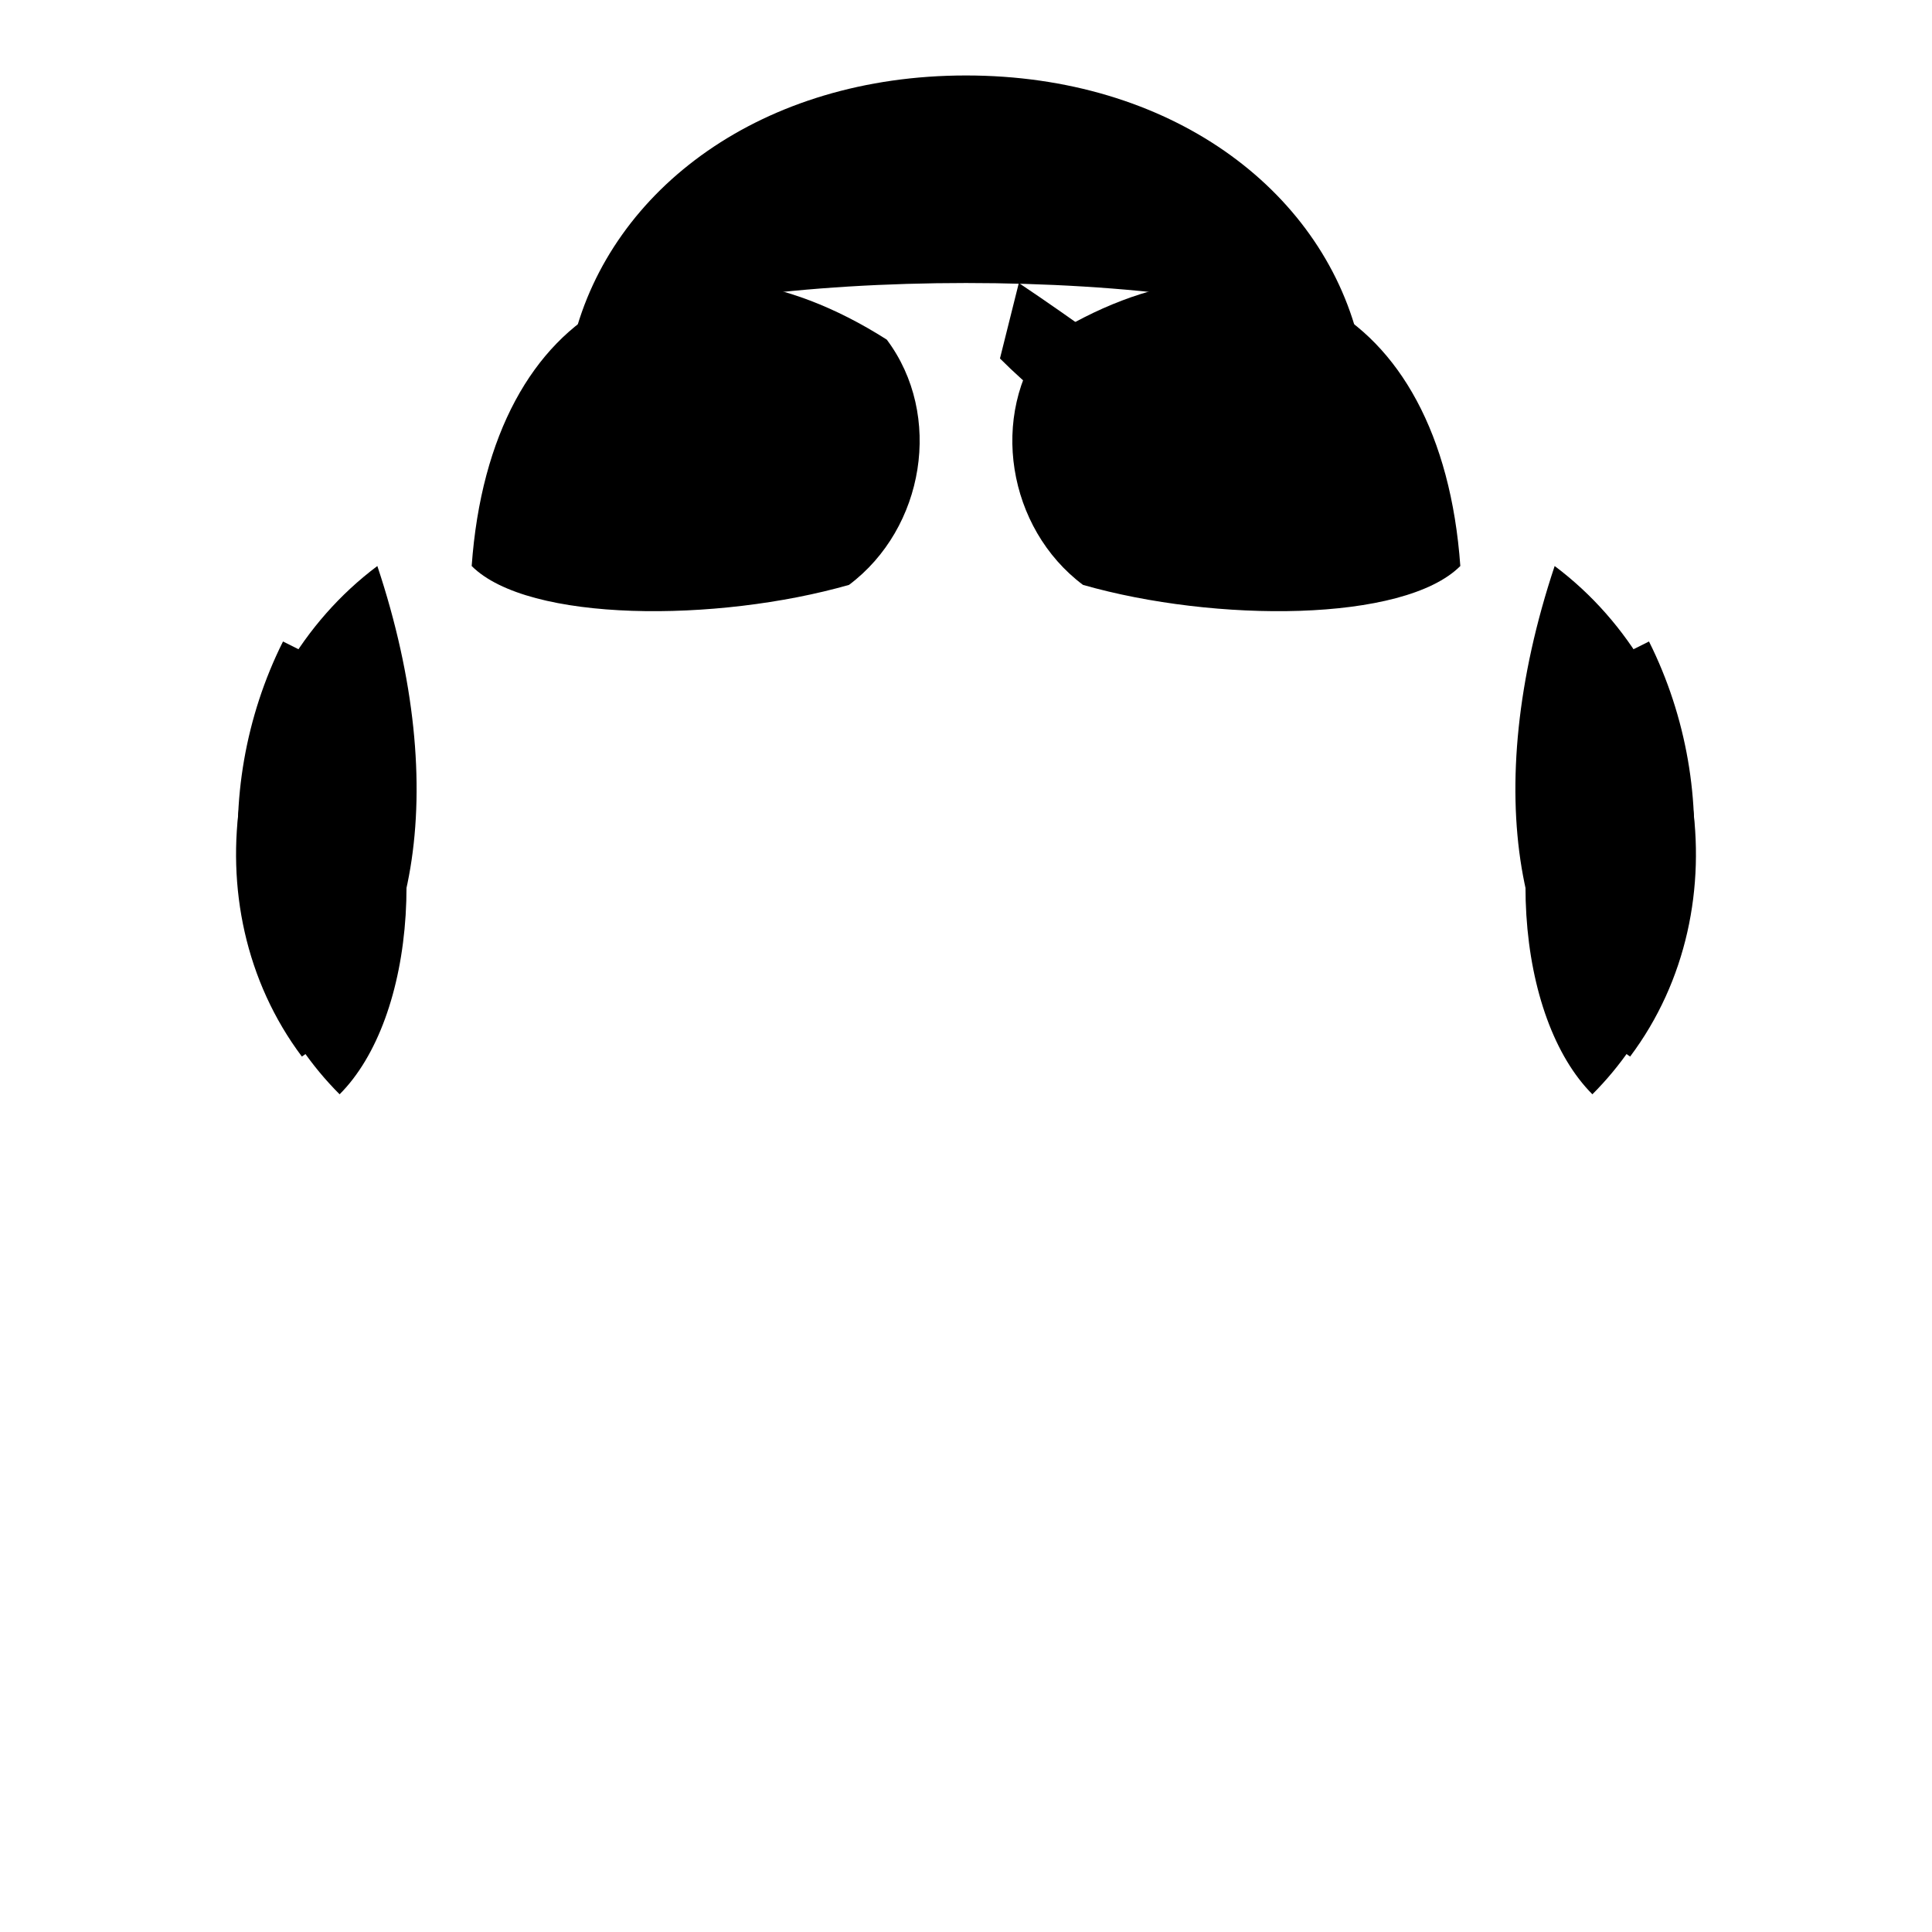
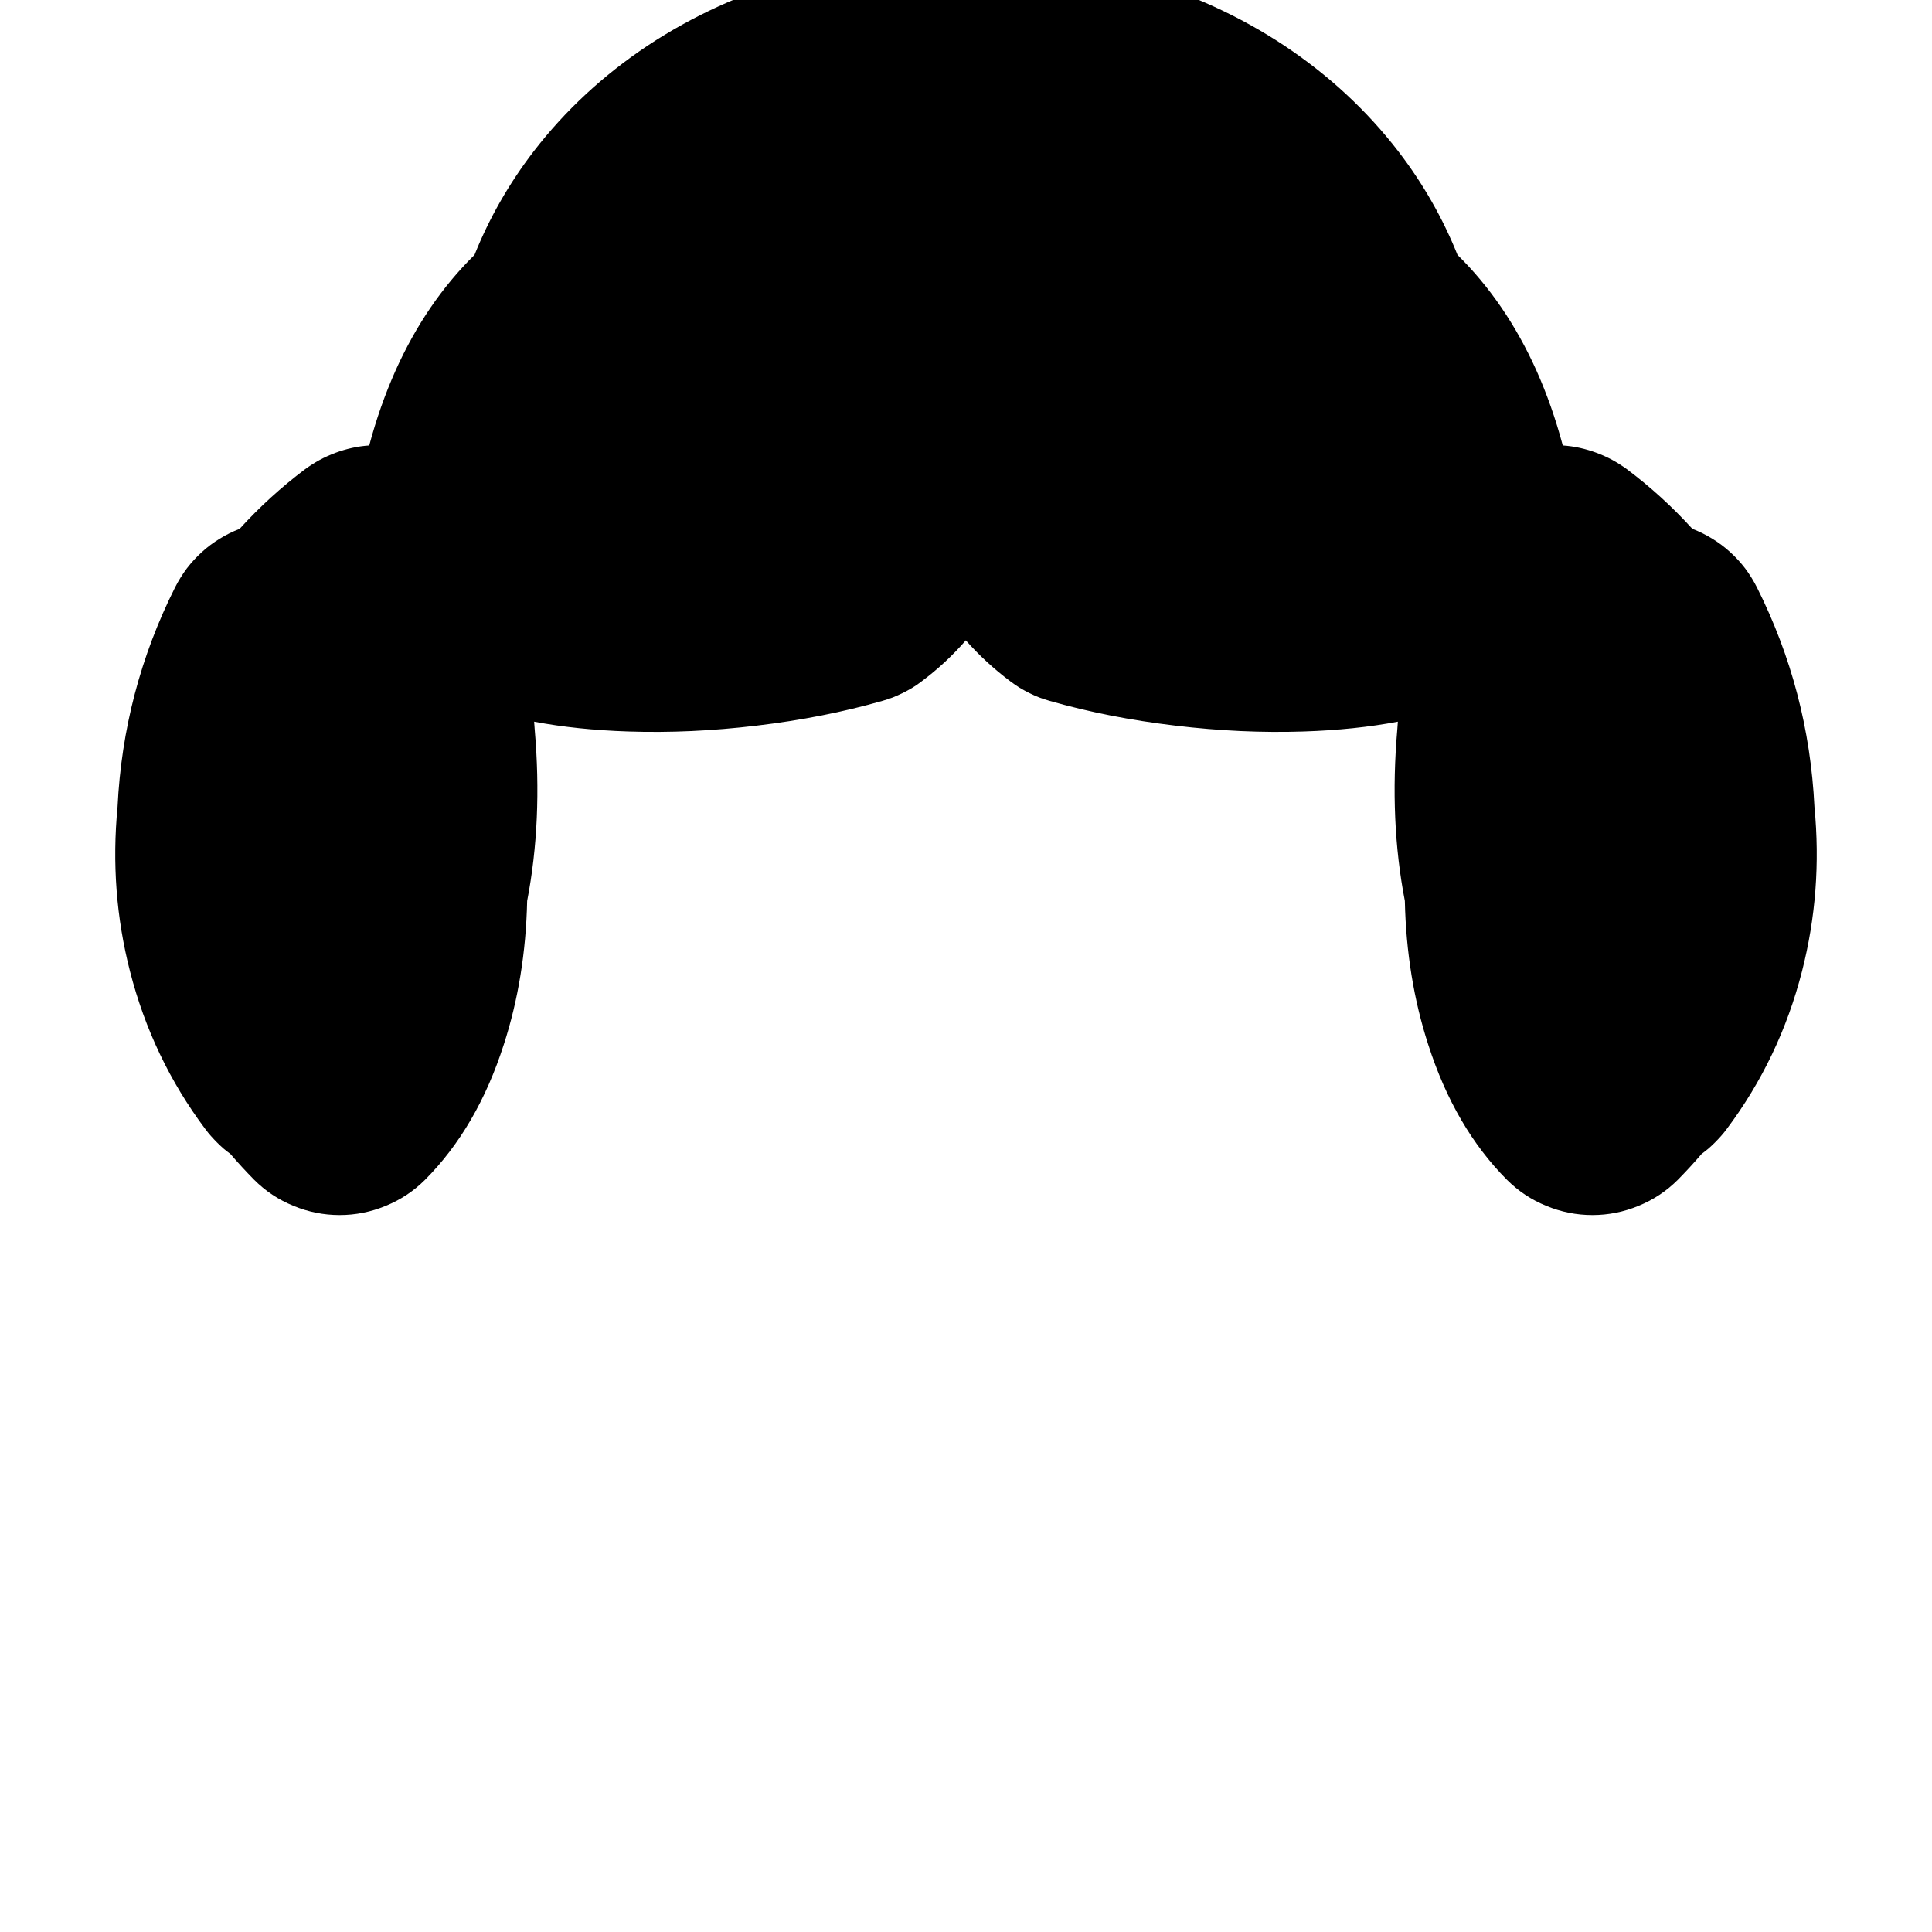
<svg xmlns="http://www.w3.org/2000/svg" viewBox="0 0 1024 1024" data-schema-version="2" data-id="hair_short_crop" data-content-version="1">
  <path data-part="back" data-z="20" data-slot="hair.shadow" data-tags="hair_back" d="M 200 300 C 120 360 100 480 160 560 C 220 520 240 420 200 300 Z M 824 300 C 904 360 924 480 864 560 C 804 520 784 420 824 300 Z M 512 40 C 620 40 700 100 720 180 C 640 140 384 140 304 180 C 324 100 404 40 512 40 Z" />
  <path data-part="side" data-z="70" data-slot="hair.primary" data-tags="hair_side" d="M 150 340 C 110 420 120 520 180 580 C 220 540 230 440 190 360 Z M 874 340 C 914 420 904 520 844 580 C 804 540 794 440 834 360 Z" />
  <path data-part="top" data-z="70" data-slot="hair.primary" data-tags="hair_top" data-clip-by="occlude.hair_top:difference" d="M 250 300 C 260 160 360 110 470 180 C 500 220 490 280 450 310 C 380 330 280 330 250 300 Z M 774 300 C 764 160 664 110 554 180 C 524 220 534 280 574 310 C 644 330 744 330 774 300 Z" />
  <path data-part="highlight" data-z="80" data-slot="hair.highlight" data-tags="hair_top" data-clip-by="occlude.hair_top:difference" d="M 540 150 C 600 190 660 240 700 250 C 660 270 590 250 530 190 Z M 320 200 C 360 170 400 180 420 210 C 380 230 340 230 320 200 Z" />
+   <path data-part="sticker_dark" data-z="38" data-slot="outline" data-fill-rule="evenodd" d="M 209.7 196.3 Q 201.3 215.1 195.7 236.1 Q 191.1 236.4 186.6 237.4 Q 182.1 238.4 177.8 240 Q 173.5 241.6 169.4 243.8 Q 165.4 246 161.7 248.7 Q 142.8 262.9 127 280.3 Q 121.5 282.4 116.5 285.5 Q 111.4 288.6 107 292.6 Q 102.6 296.6 99 301.3 Q 95.5 306 92.8 311.3 Q 65.3 366.1 62.3 427.7 Q 58 472.3 68.9 514.8 Q 80.7 560.9 108.8 598.4 Q 110.2 600.3 111.8 602.1 Q 113.3 603.8 115 605.5 Q 116.6 607.1 118.4 608.7 Q 120.2 610.2 122.1 611.6 Q 128.2 618.7 134.7 625.3 Q 143.7 634.3 155.5 639.1 Q 167.3 644 180 644 Q 192.7 644 204.5 639.1 Q 216.3 634.3 225.3 625.3 Q 252.9 597.6 267 553.7 Q 278.5 518.3 279.4 477.5 Q 287.6 435 283.4 386.6 Q 283.3 384.5 283.1 382.5 Q 305.7 386.8 332.9 387.7 Q 366 388.8 401 384.6 Q 436.5 380.4 467.6 371.5 Q 470.4 370.7 473.1 369.7 Q 475.8 368.6 478.5 367.3 Q 481.1 366 483.6 364.5 Q 486.1 363 488.4 361.2 Q 501.4 351.5 511.9 339.4 Q 522.4 351.3 535.6 361.2 Q 537.9 362.9 540.4 364.5 Q 542.9 366 545.5 367.3 Q 548.1 368.6 550.9 369.7 Q 553.6 370.7 556.4 371.5 Q 587.5 380.4 623 384.6 Q 658 388.8 691.1 387.7 Q 718.3 386.8 740.9 382.5 Q 740.7 384.5 740.6 386.6 Q 736.4 435 744.6 477.5 Q 745.5 518.3 757 553.7 Q 771.1 597.6 798.7 625.3 Q 807.7 634.3 819.5 639.1 Q 831.3 644 844 644 Q 856.7 644 868.5 639.1 Q 880.3 634.3 889.3 625.3 Q 895.8 618.7 901.9 611.6 Q 903.8 610.2 905.6 608.7 Q 907.4 607.1 909 605.5 Q 910.7 603.8 912.2 602.1 Q 913.8 600.3 915.2 598.4 Q 943.3 560.9 955.1 514.8 Q 966 472.3 961.7 427.7 Q 958.7 366.1 931.2 311.3 Q 928.5 306 925 301.3 Q 921.4 296.6 917 292.6 Q 912.6 288.6 907.5 285.5 Q 902.5 282.4 897 280.3 Q 881.2 262.9 862.3 248.7 Q 858.6 246 854.6 243.8 Q 850.5 241.6 846.2 240 Q 841.9 238.4 837.4 237.4 Q 832.9 236.4 828.3 236.1 Q 822.7 215.1 814.3 196.3 Q 798.1 160.3 772.5 135.1 Q 760.8 105.9 741.2 80.3 Q 716.1 47.7 680.6 24.1 Q 645.2 0.7 602.6 -11.6 Q 559.4 -24 512 -24 Q 464.6 -24 421.4 -11.6 Q 378.8 0.7 343.4 24.1 Q 307.9 47.7 282.8 80.3 Q 263.2 105.9 251.5 135.1 Q 225.9 160.3 209.7 196.3 Z M 483.6 354.8 Q 499.7 342.7 511.9 326.8 Q 523.9 342.4 540.4 354.8 Q 542.4 356.3 544.6 357.7 Q 546.8 359 549.1 360.2 Q 551.4 361.3 553.8 362.2 Q 556.2 363.1 558.6 363.8 Q 589.1 372.6 623.9 376.7 Q 658.4 380.8 690.9 379.7 Q 724.1 378.6 750.1 372.3 Q 749.2 379.8 748.5 387.3 Q 744.5 435 752.6 476.6 Q 753.4 516.6 764.6 551.3 Q 778.1 593.3 804.4 619.6 Q 808.3 623.5 812.9 626.6 Q 817.5 629.6 822.6 631.7 Q 827.7 633.8 833.1 634.9 Q 838.5 636 844 636 Q 849.5 636 854.9 634.9 Q 860.3 633.8 865.4 631.7 Q 870.5 629.6 875.1 626.6 Q 879.7 623.5 883.6 619.6 Q 890.3 612.9 896.4 605.7 Q 898.2 604.4 899.9 603 Q 901.5 601.6 903.1 600.1 Q 904.6 598.6 906.1 597 Q 907.5 595.3 908.8 593.6 Q 936 557.4 947.4 512.8 Q 957.9 471.6 953.7 428.3 Q 950.8 368.3 924.1 314.9 Q 921.6 310 918.3 305.8 Q 915 301.5 910.9 297.9 Q 906.8 294.3 902.2 291.6 Q 897.5 288.9 892.3 287.1 Q 876.6 269.4 857.5 255.1 Q 853.7 252.3 849.5 250.1 Q 845.2 248 840.7 246.6 Q 836.2 245.1 831.5 244.5 Q 826.8 243.9 822 244 Q 816.3 220.4 807 199.6 Q 791 164.1 765.7 139.6 Q 754.3 110.6 734.9 85.2 Q 710.6 53.6 676.2 30.8 Q 605.5 -16 512 -16 Q 418.5 -16 347.8 30.8 Q 313.4 53.6 289.1 85.2 Q 269.7 110.6 258.3 139.6 Q 233 164.1 217 199.6 Q 207.7 220.4 202 244 Q 197.2 243.9 192.5 244.5 Q 187.8 245.1 183.3 246.6 Q 178.8 248 174.5 250.1 Q 170.3 252.3 166.5 255.1 Q 147.4 269.4 131.7 287.1 Q 126.5 288.9 121.8 291.6 Q 117.2 294.3 113.1 297.9 Q 109 301.5 105.7 305.8 Q 102.4 310 99.9 314.9 Q 73.2 368.3 70.3 428.3 Q 66.1 471.6 76.6 512.8 Q 88 557.4 115.2 593.6 Q 116.5 595.3 117.9 597 Q 119.4 598.6 120.9 600.1 Q 122.5 601.6 124.1 603 Q 125.8 604.4 127.6 605.7 Q 133.7 612.9 140.4 619.6 Q 148.3 627.5 158.6 631.7 Q 168.9 636 180 636 Q 191.1 636 201.4 631.7 Q 211.7 627.5 219.6 619.6 Q 245.9 593.3 259.4 551.3 Q 270.6 516.6 271.4 476.6 Q 279.5 435 275.5 387.3 Q 274.8 379.8 273.9 372.3 Q 299.9 378.6 333.1 379.7 Q 365.6 380.8 400.1 376.7 Q 434.9 372.6 465.4 363.8 Q 467.8 363.1 470.2 362.2 Q 472.6 361.3 474.9 360.2 Q 477.2 359 479.4 357.7 Q 481.6 356.3 483.6 354.8 Z" />
+   <path data-part="sticker" data-z="39" data-slot="face.highlight" data-fill-rule="evenodd" d="M 483.6 354.8 Q 499.7 342.7 511.9 326.8 Q 523.9 342.4 540.4 354.8 Q 542.4 356.3 544.6 357.7 Q 546.8 359 549.1 360.2 Q 551.4 361.3 553.8 362.2 Q 556.2 363.1 558.6 363.8 Q 589.1 372.6 623.9 376.7 Q 658.4 380.8 690.9 379.7 Q 724.1 378.6 750.1 372.3 Q 749.2 379.8 748.5 387.3 Q 744.5 435 752.6 476.6 Q 753.4 516.6 764.6 551.3 Q 778.1 593.3 804.4 619.6 Q 808.3 623.5 812.9 626.6 Q 817.5 629.6 822.6 631.7 Q 827.7 633.8 833.1 634.9 Q 838.5 636 844 636 Q 849.5 636 854.9 634.9 Q 860.3 633.8 865.4 631.7 Q 870.5 629.6 875.1 626.6 Q 879.7 623.5 883.6 619.6 Q 890.3 612.9 896.4 605.7 Q 898.2 604.4 899.9 603 Q 901.5 601.6 903.1 600.1 Q 904.6 598.6 906.1 597 Q 907.5 595.3 908.8 593.6 Q 936 557.4 947.4 512.8 Q 957.9 471.6 953.7 428.3 Q 950.8 368.3 924.1 314.9 Q 921.6 310 918.3 305.8 Q 915 301.5 910.9 297.9 Q 906.8 294.3 902.2 291.6 Q 897.5 288.9 892.3 287.1 Q 876.6 269.4 857.5 255.1 Q 853.7 252.3 849.5 250.1 Q 845.2 248 840.7 246.6 Q 836.2 245.1 831.5 244.5 Q 826.8 243.9 822 244 Q 816.3 220.4 807 199.6 Q 791 164.1 765.7 139.6 Q 754.3 110.6 734.9 85.2 Q 710.6 53.6 676.2 30.8 Q 605.5 -16 512 -16 Q 418.5 -16 347.8 30.8 Q 313.4 53.6 289.1 85.2 Q 269.7 110.6 258.3 139.6 Q 233 164.1 217 199.6 Q 207.7 220.4 202 244 Q 197.2 243.9 192.5 244.5 Q 187.8 245.1 183.3 246.6 Q 178.8 248 174.5 250.1 Q 170.3 252.3 166.5 255.1 Q 147.4 269.4 131.7 287.1 Q 126.5 288.9 121.8 291.6 Q 117.2 294.3 113.1 297.9 Q 109 301.5 105.7 305.8 Q 102.4 310 99.9 314.9 Q 73.2 368.3 70.3 428.3 Q 66.1 471.6 76.6 512.8 Q 88 557.4 115.2 593.6 Q 116.5 595.3 117.9 597 Q 119.4 598.6 120.9 600.1 Q 122.5 601.6 124.1 603 Q 125.8 604.4 127.6 605.7 Q 133.7 612.9 140.4 619.6 Q 148.3 627.5 158.6 631.7 Q 168.9 636 180 636 Q 191.1 636 201.4 631.7 Q 211.7 627.5 219.6 619.6 Q 245.9 593.3 259.4 551.3 Q 270.6 516.6 271.4 476.6 Q 279.5 435 275.5 387.3 Q 274.8 379.8 273.9 372.3 Q 299.9 378.6 333.1 379.7 Q 365.6 380.8 400.1 376.7 Q 434.9 372.6 465.4 363.8 Q 467.8 363.1 470.2 362.2 Q 472.6 361.3 474.9 360.2 Q 477.2 359 479.4 357.7 Q 481.6 356.3 483.6 354.8 Z M 511.9 252.8 L 512 252.6 Q 513.2 260.1 515.4 267.7 Q 526.6 307 558.4 330.8 Q 559.3 331.5 560.4 332.1 Q 561.4 332.8 562.4 333.3 Q 563.5 333.8 564.6 334.2 Q 565.7 334.7 566.9 335 Q 625.9 351.9 689.9 349.7 Q 761.6 347.3 790.9 319.8 Q 781.3 355.6 778.4 389.8 Q 774.6 434.8 782.5 473.4 Q 783 510.5 793.1 542.1 Q 804.5 577.2 825.6 598.4 Q 829.3 602 834.1 604 Q 838.8 606 844 606 Q 849.2 606 853.9 604 Q 858.7 602 862.4 598.4 Q 869.8 591 876.3 582.9 Q 877.6 582.2 878.7 581.4 Q 879.9 580.6 881 579.7 Q 882 578.8 883 577.8 Q 884 576.7 884.8 575.6 Q 908.4 544.1 918.3 505.4 Q 927.7 468.9 923.7 430.5 Q 921.3 376.4 897.2 328.3 Q 895.7 325.3 893.5 322.8 Q 891.3 320.3 888.5 318.4 Q 885.7 316.5 882.5 315.4 Q 879.3 314.3 875.9 314.1 Q 859.9 294.4 839.6 279.2 Q 835.4 276.1 830.4 274.8 Q 825.4 273.5 820.3 274.3 Q 815.2 275 810.7 277.7 Q 806.3 280.3 803.2 284.4 Q 802.6 285.3 802 286.1 Q 801.5 287 801 287.9 Q 800.5 288.8 800.1 289.7 Q 799.7 290.6 799.4 291.6 Q 795.3 246.8 779.6 211.9 Q 764.5 178.4 740.1 156.7 Q 730 128.1 711.1 103.4 Q 689.9 75.8 659.6 55.8 Q 596.4 14 512 14 Q 427.6 14 364.4 55.8 Q 334.1 75.8 312.9 103.4 Q 294 128.1 283.9 156.7 Q 259.5 178.4 244.4 211.9 Q 228.7 246.8 224.6 291.6 Q 224.3 290.6 223.9 289.7 Q 223.5 288.8 223 287.9 Q 222.5 287 222 286.1 Q 221.4 285.3 220.8 284.4 Q 219.3 282.4 217.4 280.7 Q 215.5 279 213.3 277.7 Q 211.1 276.3 208.7 275.5 Q 206.3 274.6 203.7 274.3 Q 201.2 273.9 198.6 274 Q 196.1 274.2 193.6 274.8 Q 191.1 275.4 188.8 276.5 Q 186.5 277.6 184.4 279.2 Q 164.1 294.4 148.1 314.1 Q 144.7 314.3 141.5 315.4 Q 138.3 316.5 135.5 318.4 Q 132.7 320.3 130.5 322.8 Q 128.3 325.3 126.8 328.3 Q 102.7 376.4 100.3 430.5 Q 96.3 468.9 105.7 505.4 Q 115.6 544.1 139.2 575.6 Q 140 576.7 141 577.8 Q 142 578.8 143 579.7 Q 144.1 580.6 145.3 581.4 Q 146.4 582.2 147.7 582.9 Q 154.2 591 161.6 598.4 Q 165.3 602 170.1 604 Q 174.8 606 180 606 Q 185.2 606 189.9 604 Q 194.7 602 198.4 598.4 Q 219.5 577.2 230.9 542.1 Q 241 510.5 241.5 473.4 Q 249.4 434.8 245.6 389.8 Q 242.7 355.6 233.1 319.8 Q 262.4 347.3 334.1 349.7 Q 398.1 351.9 457.1 335 Q 458.3 334.7 459.4 334.2 Q 460.5 333.8 461.6 333.3 Q 462.6 332.8 463.6 332.1 Q 464.6 331.5 465.6 330.8 Q 484.6 316.6 496.7 295.7 Q 508.3 275.8 511.9 252.8 Z M 504.8 183.7 Q 504.7 184.2 504.6 184.6 Q 504.5 185.1 504.4 185.6 Q 504.3 186 504.2 186.5 Q 504.2 187 504.1 187.4 Q 501.6 181.6 498.5 176.1 Q 502.6 176 506.7 176 L 504.8 183.7 Z M 511.6 208.4 Q 512.2 209 512.9 209.6 Q 512.3 212.1 511.9 214.5 Q 511.3 210.9 510.5 207.2 L 510.5 207.2 Q 510.6 207.4 510.8 207.5 Q 510.9 207.7 511.1 207.8 Q 511.2 208 511.3 208.1 Q 511.5 208.2 511.6 208.4 Z" />
</svg>
